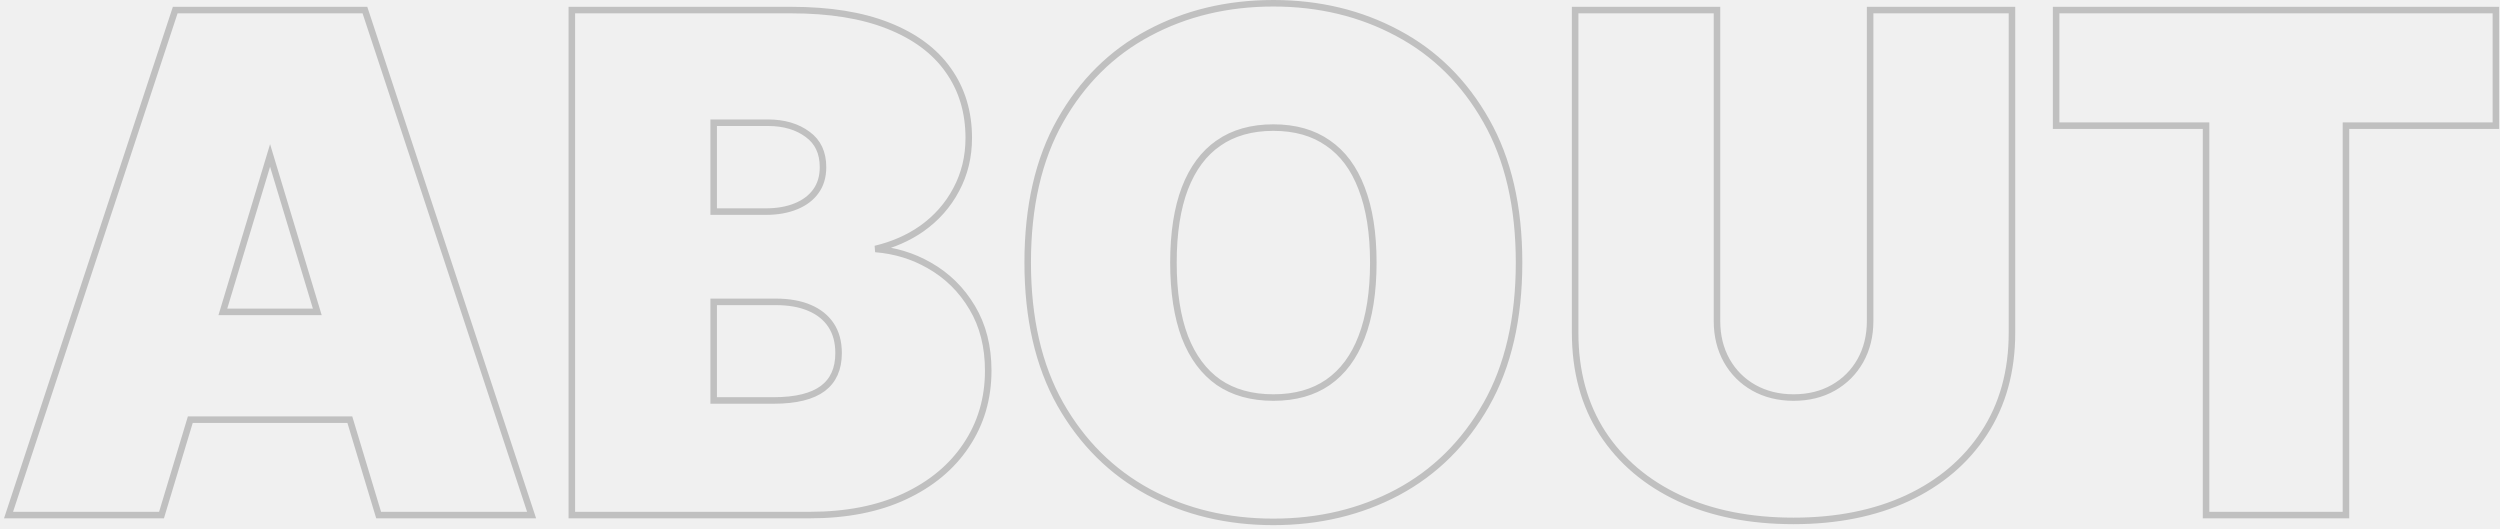
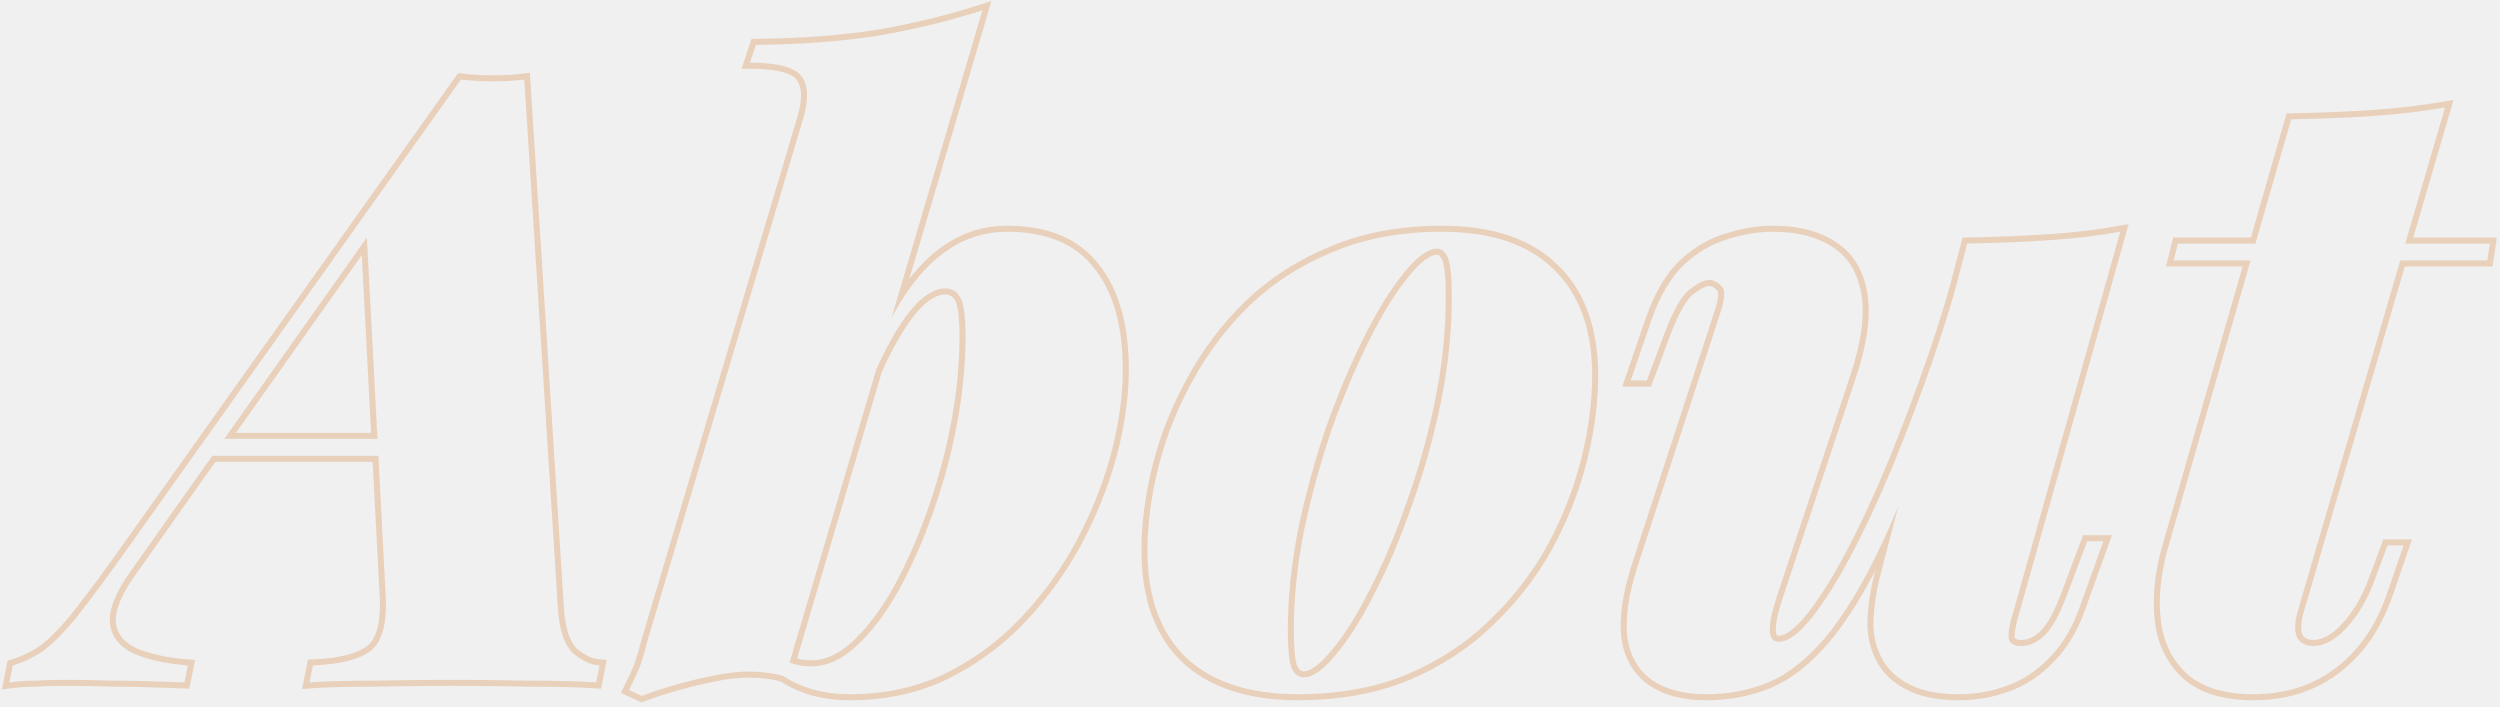
- <svg xmlns="http://www.w3.org/2000/svg" width="383" height="81" viewBox="0 0 383 81" fill="none">
-   <path d="M24.372 78.908H24.744L24.851 78.552L29.156 64.291H53.594L57.899 78.552L58.007 78.908H58.378H80.75H81.442L81.225 78.251L56.019 1.887L55.906 1.544H55.544H27.206H26.845L26.731 1.887L1.525 78.251L1.308 78.908H2H24.372ZM48.609 47.78H34.141L41.375 23.816L48.609 47.78ZM87.605 78.408V78.908H88.105H124.049C129.648 78.908 134.496 77.966 138.579 76.064C142.653 74.166 145.811 71.55 148.031 68.207C150.277 64.864 151.396 61.049 151.396 56.781C151.396 53.102 150.584 49.879 148.94 47.13C147.305 44.372 145.105 42.209 142.344 40.649C139.845 39.215 137.096 38.38 134.106 38.141C136.769 37.506 139.133 36.475 141.189 35.043L141.192 35.041C143.466 33.432 145.234 31.434 146.49 29.051C147.774 26.662 148.413 24.02 148.413 21.135C148.413 17.165 147.368 13.694 145.264 10.742C143.183 7.787 140.101 5.522 136.054 3.928C132.025 2.332 127.074 1.544 121.216 1.544H88.105H87.605V2.044V78.408ZM124.037 47.173L124.04 47.174C125.476 47.786 126.563 48.671 127.324 49.823C128.08 50.969 128.471 52.385 128.471 54.097C128.471 56.53 127.653 58.307 126.061 59.513C124.446 60.713 121.963 61.352 118.531 61.352H109.336V46.244H118.829C120.893 46.244 122.624 46.56 124.037 47.173ZM124.987 29.305L124.986 29.307C124.278 30.29 123.276 31.056 121.958 31.598C120.637 32.14 119.1 32.418 117.338 32.418H109.336V18.801H117.636C120.138 18.801 122.164 19.413 123.749 20.603L123.753 20.606C125.298 21.741 126.085 23.384 126.085 25.609C126.085 27.087 125.711 28.31 124.987 29.305ZM227.694 61.987L227.695 61.987C231.053 56.053 232.719 48.791 232.719 40.226C232.719 31.661 231.054 24.412 227.695 18.502C224.345 12.583 219.815 8.101 214.109 5.071C208.413 2.021 202.066 0.5 195.081 0.5C188.046 0.5 181.675 2.021 175.978 5.071C170.296 8.101 165.78 12.583 162.43 18.502L162.43 18.503C159.096 24.412 157.443 31.661 157.443 40.226C157.443 48.741 159.096 55.977 162.429 61.911L162.43 61.913C165.78 67.806 170.296 72.3 175.976 75.379L175.978 75.381C181.675 78.431 188.046 79.952 195.081 79.952C202.066 79.952 208.412 78.443 214.108 75.419L214.11 75.418C219.815 72.363 224.344 67.882 227.694 61.987ZM203.444 21.917L203.449 21.921C205.712 23.469 207.432 25.765 208.596 28.844L208.598 28.848C209.787 31.906 210.391 35.693 210.391 40.226C210.391 44.758 209.787 48.559 208.597 51.642L208.596 51.644C207.433 54.698 205.713 56.996 203.447 58.57C201.21 60.117 198.431 60.905 195.081 60.905C191.732 60.905 188.94 60.117 186.677 58.57C184.437 56.996 182.716 54.697 181.528 51.643C180.363 48.559 179.771 44.758 179.771 40.226C179.771 35.692 180.363 31.904 181.528 28.845C182.717 25.765 184.439 23.467 186.678 21.919L186.678 21.918C188.941 20.346 191.733 19.547 195.081 19.547C198.43 19.547 201.208 20.347 203.444 21.917ZM287.003 1.544H286.503V2.044V49.175C286.503 51.459 285.999 53.486 285.001 55.267C284.002 57.028 282.625 58.405 280.865 59.404C279.11 60.4 277.084 60.905 274.773 60.905C272.488 60.905 270.461 60.401 268.679 59.403C266.919 58.404 265.543 57.027 264.544 55.267C263.546 53.486 263.042 51.459 263.042 49.175V2.044V1.544H262.542H241.811H241.311V2.044V50.965C241.311 56.862 242.698 61.993 245.492 66.336L245.494 66.339C248.308 70.649 252.236 73.977 257.26 76.325L257.262 76.326C262.286 78.649 268.128 79.803 274.773 79.803C281.368 79.803 287.185 78.649 292.209 76.326L292.211 76.325C297.235 73.977 301.162 70.649 303.977 66.339C306.821 61.996 308.234 56.864 308.234 50.965V2.044V1.544H307.734H287.003ZM314.999 18.749V19.249H315.499H337.968V78.408V78.908H338.468H358.901H359.401V78.408V19.249H381.87H382.37V18.749V2.044V1.544H381.87H315.499H314.999V2.044V18.749Z" stroke="black" stroke-opacity="0.2" />
+ <svg xmlns="http://www.w3.org/2000/svg" width="414" height="117" viewBox="0 0 414 117" fill="none">
+   <mask id="path-1-outside-1_3076_91649" maskUnits="userSpaceOnUse" x="-0.439" y="-0.3" width="414" height="117" fill="black">
+     <rect fill="white" x="-0.439" y="-0.3" width="414" height="117" />
+     <path d="M21.581 94.66C19.061 98.207 17.941 101.1 18.221 103.34C18.5 105.487 19.807 107.12 22.14 108.24C24.567 109.267 27.554 109.92 31.101 110.2L30.541 113C25.687 112.814 21.814 112.72 18.921 112.72C16.027 112.627 13.274 112.58 10.661 112.58C8.701 112.58 7.067 112.627 5.761 112.72C4.454 112.72 3.054 112.814 1.561 113L2.121 110.2C3.987 109.64 5.714 108.8 7.301 107.68C8.794 106.56 10.474 104.88 12.341 102.64C14.207 100.307 16.494 97.273 19.201 93.54L76.32 13.18C78.001 13.367 79.774 13.46 81.641 13.46C83.6 13.46 85.327 13.367 86.82 13.18L92.421 101.24C92.701 104.6 93.541 106.934 94.941 108.24C96.434 109.454 97.881 110.107 99.281 110.2L98.721 113C96.014 112.814 92.374 112.72 87.801 112.72C83.227 112.627 78.981 112.58 75.061 112.58C70.3 112.58 65.774 112.627 61.481 112.72C57.187 112.72 53.781 112.814 51.261 113L51.821 110.2C56.3 110.014 59.474 109.22 61.341 107.82C63.301 106.327 64.141 103.2 63.861 98.44L60.641 37.12L68.061 29L21.581 94.66ZM35.861 72.68H76.74L75.621 75.48H33.34L35.861 72.68Z" />
+     <path d="M156.533 47.76C155.04 47.76 153.453 48.6 151.773 50.28C150.186 51.96 148.6 54.294 147.013 57.28C145.426 60.267 143.933 63.673 142.533 67.5C141.133 71.327 139.92 75.387 138.893 79.68L141.553 65.96C144.073 59.52 146.546 54.294 148.973 50.28C151.493 46.173 154.2 43.187 157.093 41.32C159.986 39.36 163.206 38.38 166.753 38.38C173.286 38.38 178.093 40.387 181.173 44.4C184.346 48.32 185.933 53.92 185.933 61.2C185.933 65.587 185.28 70.254 183.973 75.2C182.666 80.053 180.753 84.86 178.233 89.62C175.713 94.287 172.633 98.534 168.993 102.36C165.353 106.187 161.153 109.267 156.393 111.6C151.726 113.84 146.5 114.96 140.713 114.96C138.1 114.96 135.72 114.587 133.573 113.84C131.52 113.094 129.886 112.207 128.673 111.18L129.653 109.36C130.4 109.64 131.146 109.874 131.893 110.06C132.64 110.247 133.48 110.34 134.413 110.34C136.933 110.34 139.406 109.22 141.833 106.98C144.353 104.647 146.686 101.567 148.833 97.74C150.98 93.82 152.893 89.48 154.573 84.72C156.253 79.96 157.56 75.107 158.493 70.16C159.426 65.12 159.893 60.313 159.893 55.74C159.893 52.474 159.613 50.327 159.053 49.3C158.493 48.273 157.653 47.76 156.533 47.76ZM130.073 112.02C126.433 110.994 122.466 110.947 118.173 111.88C113.973 112.72 110.006 113.84 106.273 115.24L104.173 114.26C104.826 112.954 105.433 111.647 105.993 110.34C106.46 108.94 106.88 107.494 107.253 106L133.013 19.62C133.946 16.447 133.853 14.114 132.733 12.62C131.613 11.127 128.766 10.38 124.193 10.38L125.173 7.44C132.826 7.347 139.593 6.834 145.473 5.9C151.446 4.874 157.186 3.474 162.693 1.7L130.073 112.02Z" />
+     <path d="M238.04 41.18C236.454 41.18 234.587 42.533 232.44 45.24C230.294 47.853 228.1 51.4 225.86 55.88C223.62 60.36 221.52 65.353 219.56 70.86C217.694 76.367 216.154 82.013 214.94 87.8C213.82 93.587 213.26 99.094 213.26 104.32C213.26 107.214 213.447 109.267 213.82 110.48C214.287 111.6 214.987 112.16 215.92 112.16C217.414 112.16 219.187 110.9 221.24 108.38C223.387 105.86 225.534 102.454 227.68 98.16C229.92 93.867 231.974 89.013 233.84 83.6C235.8 78.187 237.387 72.54 238.6 66.66C239.814 60.687 240.42 54.9 240.42 49.3C240.42 45.754 240.187 43.514 239.72 42.58C239.254 41.647 238.694 41.18 238.04 41.18ZM190.02 91.16C190.02 86.773 190.627 82.153 191.84 77.3C193.054 72.447 194.92 67.734 197.44 63.16C199.96 58.493 203.134 54.294 206.96 50.56C210.88 46.827 215.454 43.887 220.68 41.74C226 39.5 232.02 38.38 238.74 38.38C246.86 38.38 253.02 40.434 257.22 44.54C261.514 48.647 263.66 54.527 263.66 62.18C263.66 66.567 263.054 71.187 261.84 76.04C260.627 80.894 258.76 85.653 256.24 90.32C253.72 94.894 250.5 99.047 246.58 102.78C242.754 106.514 238.18 109.5 232.86 111.74C227.634 113.887 221.66 114.96 214.94 114.96C206.82 114.96 200.614 112.907 196.32 108.8C192.12 104.694 190.02 98.814 190.02 91.16Z" />
+     <path d="M321.85 63.44C318.21 74.36 314.803 83.227 311.63 90.04C308.457 96.76 305.33 101.94 302.25 105.58C299.263 109.127 296.137 111.6 292.87 113C289.697 114.307 286.243 114.96 282.51 114.96C278.777 114.96 275.79 114.167 273.55 112.58C271.31 110.994 269.957 108.66 269.49 105.58C269.117 102.407 269.677 98.487 271.17 93.82L284.75 52.24C285.683 49.533 285.777 47.9 285.03 47.34C284.377 46.687 283.723 46.36 283.07 46.36C282.23 46.36 281.157 46.873 279.85 47.9C278.543 48.834 277.143 51.26 275.65 55.18L272.71 63.02H270.05L273.55 52.8C274.95 48.88 276.723 45.894 278.87 43.84C281.11 41.787 283.49 40.387 286.01 39.64C288.623 38.8 291.143 38.38 293.57 38.38C297.77 38.38 301.13 39.267 303.65 41.04C306.17 42.72 307.71 45.334 308.27 48.88C308.83 52.427 308.177 56.953 306.31 62.46L294.27 98.72C292.59 103.76 292.683 106.28 294.55 106.28C296.043 106.28 297.817 105.02 299.87 102.5C301.923 99.98 304.117 96.527 306.45 92.14C308.783 87.754 311.117 82.76 313.45 77.16C315.783 71.467 318.023 65.54 320.17 59.38C322.317 53.127 324.183 46.92 325.77 40.76L321.85 63.44ZM333.47 101.1C332.817 103.247 332.537 104.787 332.63 105.72C332.817 106.56 333.517 106.98 334.73 106.98C336.13 106.98 337.437 106.374 338.65 105.16C339.957 103.854 341.217 101.52 342.43 98.16L345.65 89.62H348.31L344.39 100.54C343.177 103.994 341.497 106.794 339.35 108.94C337.297 111.087 334.963 112.627 332.35 113.56C329.83 114.494 327.17 114.96 324.37 114.96C321.103 114.96 318.443 114.447 316.39 113.42C314.43 112.487 312.937 111.18 311.91 109.5C310.79 107.634 310.23 105.487 310.23 103.06C310.323 100.54 310.697 97.974 311.35 95.36L325.77 40.34C330.623 40.247 335.15 40.06 339.35 39.78C343.55 39.5 347.47 39.033 351.11 38.38L333.47 101.1Z" />
+     <path d="M412.316 40.34L411.896 43.14H359.956L360.656 40.34H412.316ZM380.536 101.1C379.976 103.06 379.93 104.554 380.396 105.58C380.956 106.514 381.843 106.98 383.056 106.98C384.923 106.98 386.79 105.954 388.656 103.9C390.523 101.847 392.016 99.327 393.136 96.34L395.376 90.32H398.036L395.376 98.02C393.603 103.34 390.803 107.494 386.976 110.48C383.149 113.467 378.53 114.96 373.116 114.96C368.45 114.96 364.856 113.887 362.336 111.74C359.816 109.5 358.323 106.56 357.856 102.92C357.39 99.28 357.763 95.267 358.976 90.88L379.416 19.76C384.55 19.667 389.123 19.48 393.136 19.2C397.15 18.92 401.07 18.453 404.896 17.8L380.536 101.1Z" />
+   </mask>
+   <path d="M21.581 94.66C19.061 98.207 17.941 101.1 18.221 103.34C18.5 105.487 19.807 107.12 22.14 108.24C24.567 109.267 27.554 109.92 31.101 110.2L30.541 113C25.687 112.814 21.814 112.72 18.921 112.72C16.027 112.627 13.274 112.58 10.661 112.58C8.701 112.58 7.067 112.627 5.761 112.72C4.454 112.72 3.054 112.814 1.561 113L2.121 110.2C3.987 109.64 5.714 108.8 7.301 107.68C8.794 106.56 10.474 104.88 12.341 102.64C14.207 100.307 16.494 97.273 19.201 93.54L76.32 13.18C78.001 13.367 79.774 13.46 81.641 13.46C83.6 13.46 85.327 13.367 86.82 13.18L92.421 101.24C92.701 104.6 93.541 106.934 94.941 108.24C96.434 109.454 97.881 110.107 99.281 110.2L98.721 113C96.014 112.814 92.374 112.72 87.801 112.72C83.227 112.627 78.981 112.58 75.061 112.58C70.3 112.58 65.774 112.627 61.481 112.72C57.187 112.72 53.781 112.814 51.261 113L51.821 110.2C56.3 110.014 59.474 109.22 61.341 107.82C63.301 106.327 64.141 103.2 63.861 98.44L60.641 37.12L68.061 29L21.581 94.66ZM35.861 72.68H76.74L75.621 75.48H33.34L35.861 72.68Z" stroke="#DC965A" stroke-opacity="0.35" stroke-width="2" mask="url(#path-1-outside-1_3076_91649)" />
+   <path d="M156.533 47.76C155.04 47.76 153.453 48.6 151.773 50.28C150.186 51.96 148.6 54.294 147.013 57.28C145.426 60.267 143.933 63.673 142.533 67.5C141.133 71.327 139.92 75.387 138.893 79.68L141.553 65.96C144.073 59.52 146.546 54.294 148.973 50.28C151.493 46.173 154.2 43.187 157.093 41.32C159.986 39.36 163.206 38.38 166.753 38.38C173.286 38.38 178.093 40.387 181.173 44.4C184.346 48.32 185.933 53.92 185.933 61.2C185.933 65.587 185.28 70.254 183.973 75.2C182.666 80.053 180.753 84.86 178.233 89.62C175.713 94.287 172.633 98.534 168.993 102.36C165.353 106.187 161.153 109.267 156.393 111.6C151.726 113.84 146.5 114.96 140.713 114.96C138.1 114.96 135.72 114.587 133.573 113.84C131.52 113.094 129.886 112.207 128.673 111.18L129.653 109.36C130.4 109.64 131.146 109.874 131.893 110.06C132.64 110.247 133.48 110.34 134.413 110.34C136.933 110.34 139.406 109.22 141.833 106.98C144.353 104.647 146.686 101.567 148.833 97.74C150.98 93.82 152.893 89.48 154.573 84.72C156.253 79.96 157.56 75.107 158.493 70.16C159.426 65.12 159.893 60.313 159.893 55.74C159.893 52.474 159.613 50.327 159.053 49.3C158.493 48.273 157.653 47.76 156.533 47.76ZM130.073 112.02C126.433 110.994 122.466 110.947 118.173 111.88C113.973 112.72 110.006 113.84 106.273 115.24L104.173 114.26C104.826 112.954 105.433 111.647 105.993 110.34C106.46 108.94 106.88 107.494 107.253 106L133.013 19.62C133.946 16.447 133.853 14.114 132.733 12.62C131.613 11.127 128.766 10.38 124.193 10.38L125.173 7.44C132.826 7.347 139.593 6.834 145.473 5.9C151.446 4.874 157.186 3.474 162.693 1.7L130.073 112.02Z" stroke="#DC965A" stroke-opacity="0.35" stroke-width="2" mask="url(#path-1-outside-1_3076_91649)" />
+   <path d="M238.04 41.18C236.454 41.18 234.587 42.533 232.44 45.24C230.294 47.853 228.1 51.4 225.86 55.88C223.62 60.36 221.52 65.353 219.56 70.86C217.694 76.367 216.154 82.013 214.94 87.8C213.82 93.587 213.26 99.094 213.26 104.32C213.26 107.214 213.447 109.267 213.82 110.48C214.287 111.6 214.987 112.16 215.92 112.16C217.414 112.16 219.187 110.9 221.24 108.38C223.387 105.86 225.534 102.454 227.68 98.16C229.92 93.867 231.974 89.013 233.84 83.6C235.8 78.187 237.387 72.54 238.6 66.66C239.814 60.687 240.42 54.9 240.42 49.3C240.42 45.754 240.187 43.514 239.72 42.58C239.254 41.647 238.694 41.18 238.04 41.18ZM190.02 91.16C190.02 86.773 190.627 82.153 191.84 77.3C193.054 72.447 194.92 67.734 197.44 63.16C199.96 58.493 203.134 54.294 206.96 50.56C210.88 46.827 215.454 43.887 220.68 41.74C226 39.5 232.02 38.38 238.74 38.38C246.86 38.38 253.02 40.434 257.22 44.54C261.514 48.647 263.66 54.527 263.66 62.18C263.66 66.567 263.054 71.187 261.84 76.04C260.627 80.894 258.76 85.653 256.24 90.32C253.72 94.894 250.5 99.047 246.58 102.78C242.754 106.514 238.18 109.5 232.86 111.74C227.634 113.887 221.66 114.96 214.94 114.96C206.82 114.96 200.614 112.907 196.32 108.8C192.12 104.694 190.02 98.814 190.02 91.16Z" stroke="#DC965A" stroke-opacity="0.35" stroke-width="2" mask="url(#path-1-outside-1_3076_91649)" />
+   <path d="M321.85 63.44C318.21 74.36 314.803 83.227 311.63 90.04C308.457 96.76 305.33 101.94 302.25 105.58C299.263 109.127 296.137 111.6 292.87 113C289.697 114.307 286.243 114.96 282.51 114.96C278.777 114.96 275.79 114.167 273.55 112.58C271.31 110.994 269.957 108.66 269.49 105.58C269.117 102.407 269.677 98.487 271.17 93.82L284.75 52.24C285.683 49.533 285.777 47.9 285.03 47.34C284.377 46.687 283.723 46.36 283.07 46.36C282.23 46.36 281.157 46.873 279.85 47.9C278.543 48.834 277.143 51.26 275.65 55.18L272.71 63.02H270.05L273.55 52.8C274.95 48.88 276.723 45.894 278.87 43.84C281.11 41.787 283.49 40.387 286.01 39.64C288.623 38.8 291.143 38.38 293.57 38.38C297.77 38.38 301.13 39.267 303.65 41.04C306.17 42.72 307.71 45.334 308.27 48.88C308.83 52.427 308.177 56.953 306.31 62.46L294.27 98.72C292.59 103.76 292.683 106.28 294.55 106.28C296.043 106.28 297.817 105.02 299.87 102.5C301.923 99.98 304.117 96.527 306.45 92.14C308.783 87.754 311.117 82.76 313.45 77.16C315.783 71.467 318.023 65.54 320.17 59.38C322.317 53.127 324.183 46.92 325.77 40.76L321.85 63.44ZM333.47 101.1C332.817 103.247 332.537 104.787 332.63 105.72C332.817 106.56 333.517 106.98 334.73 106.98C336.13 106.98 337.437 106.374 338.65 105.16C339.957 103.854 341.217 101.52 342.43 98.16L345.65 89.62H348.31L344.39 100.54C343.177 103.994 341.497 106.794 339.35 108.94C337.297 111.087 334.963 112.627 332.35 113.56C329.83 114.494 327.17 114.96 324.37 114.96C321.103 114.96 318.443 114.447 316.39 113.42C314.43 112.487 312.937 111.18 311.91 109.5C310.79 107.634 310.23 105.487 310.23 103.06C310.323 100.54 310.697 97.974 311.35 95.36L325.77 40.34C330.623 40.247 335.15 40.06 339.35 39.78C343.55 39.5 347.47 39.033 351.11 38.38L333.47 101.1Z" stroke="#DC965A" stroke-opacity="0.35" stroke-width="2" mask="url(#path-1-outside-1_3076_91649)" />
+   <path d="M412.316 40.34L411.896 43.14H359.956L360.656 40.34H412.316ZM380.536 101.1C379.976 103.06 379.93 104.554 380.396 105.58C380.956 106.514 381.843 106.98 383.056 106.98C384.923 106.98 386.79 105.954 388.656 103.9C390.523 101.847 392.016 99.327 393.136 96.34L395.376 90.32H398.036L395.376 98.02C393.603 103.34 390.803 107.494 386.976 110.48C383.149 113.467 378.53 114.96 373.116 114.96C368.45 114.96 364.856 113.887 362.336 111.74C359.816 109.5 358.323 106.56 357.856 102.92C357.39 99.28 357.763 95.267 358.976 90.88L379.416 19.76C384.55 19.667 389.123 19.48 393.136 19.2C397.15 18.92 401.07 18.453 404.896 17.8L380.536 101.1Z" stroke="#DC965A" stroke-opacity="0.35" stroke-width="2" mask="url(#path-1-outside-1_3076_91649)" />
</svg>
